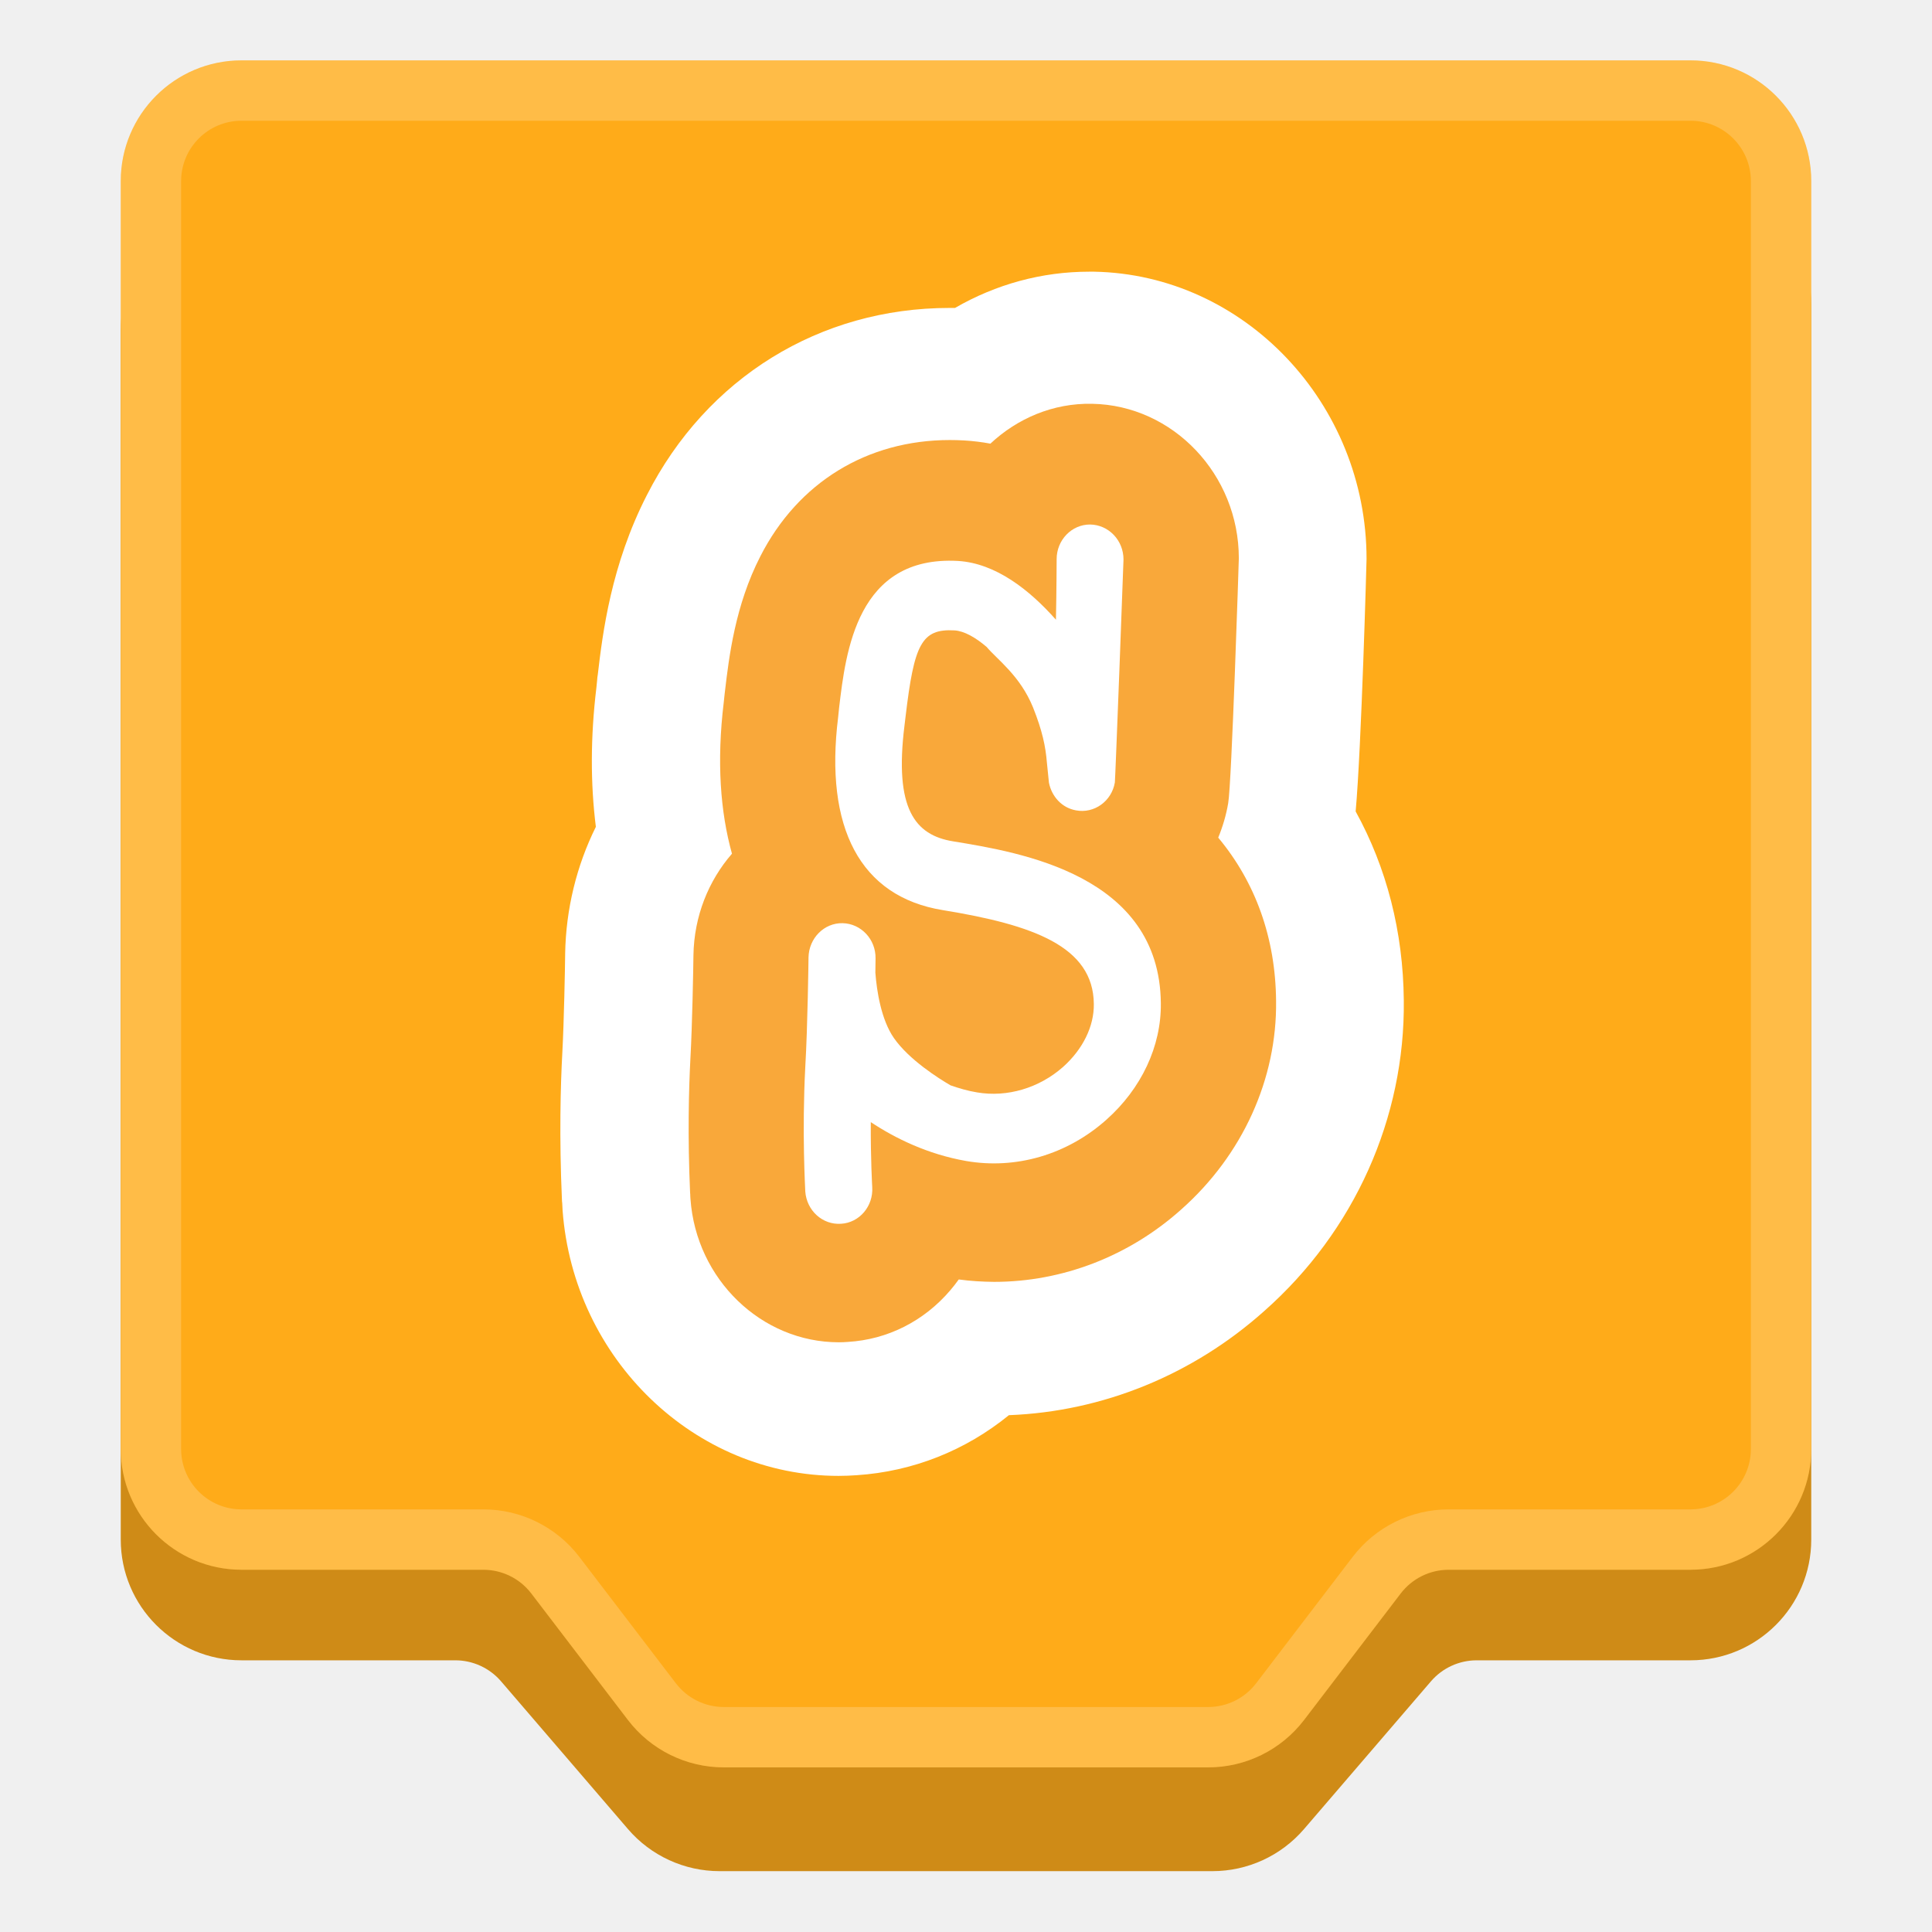
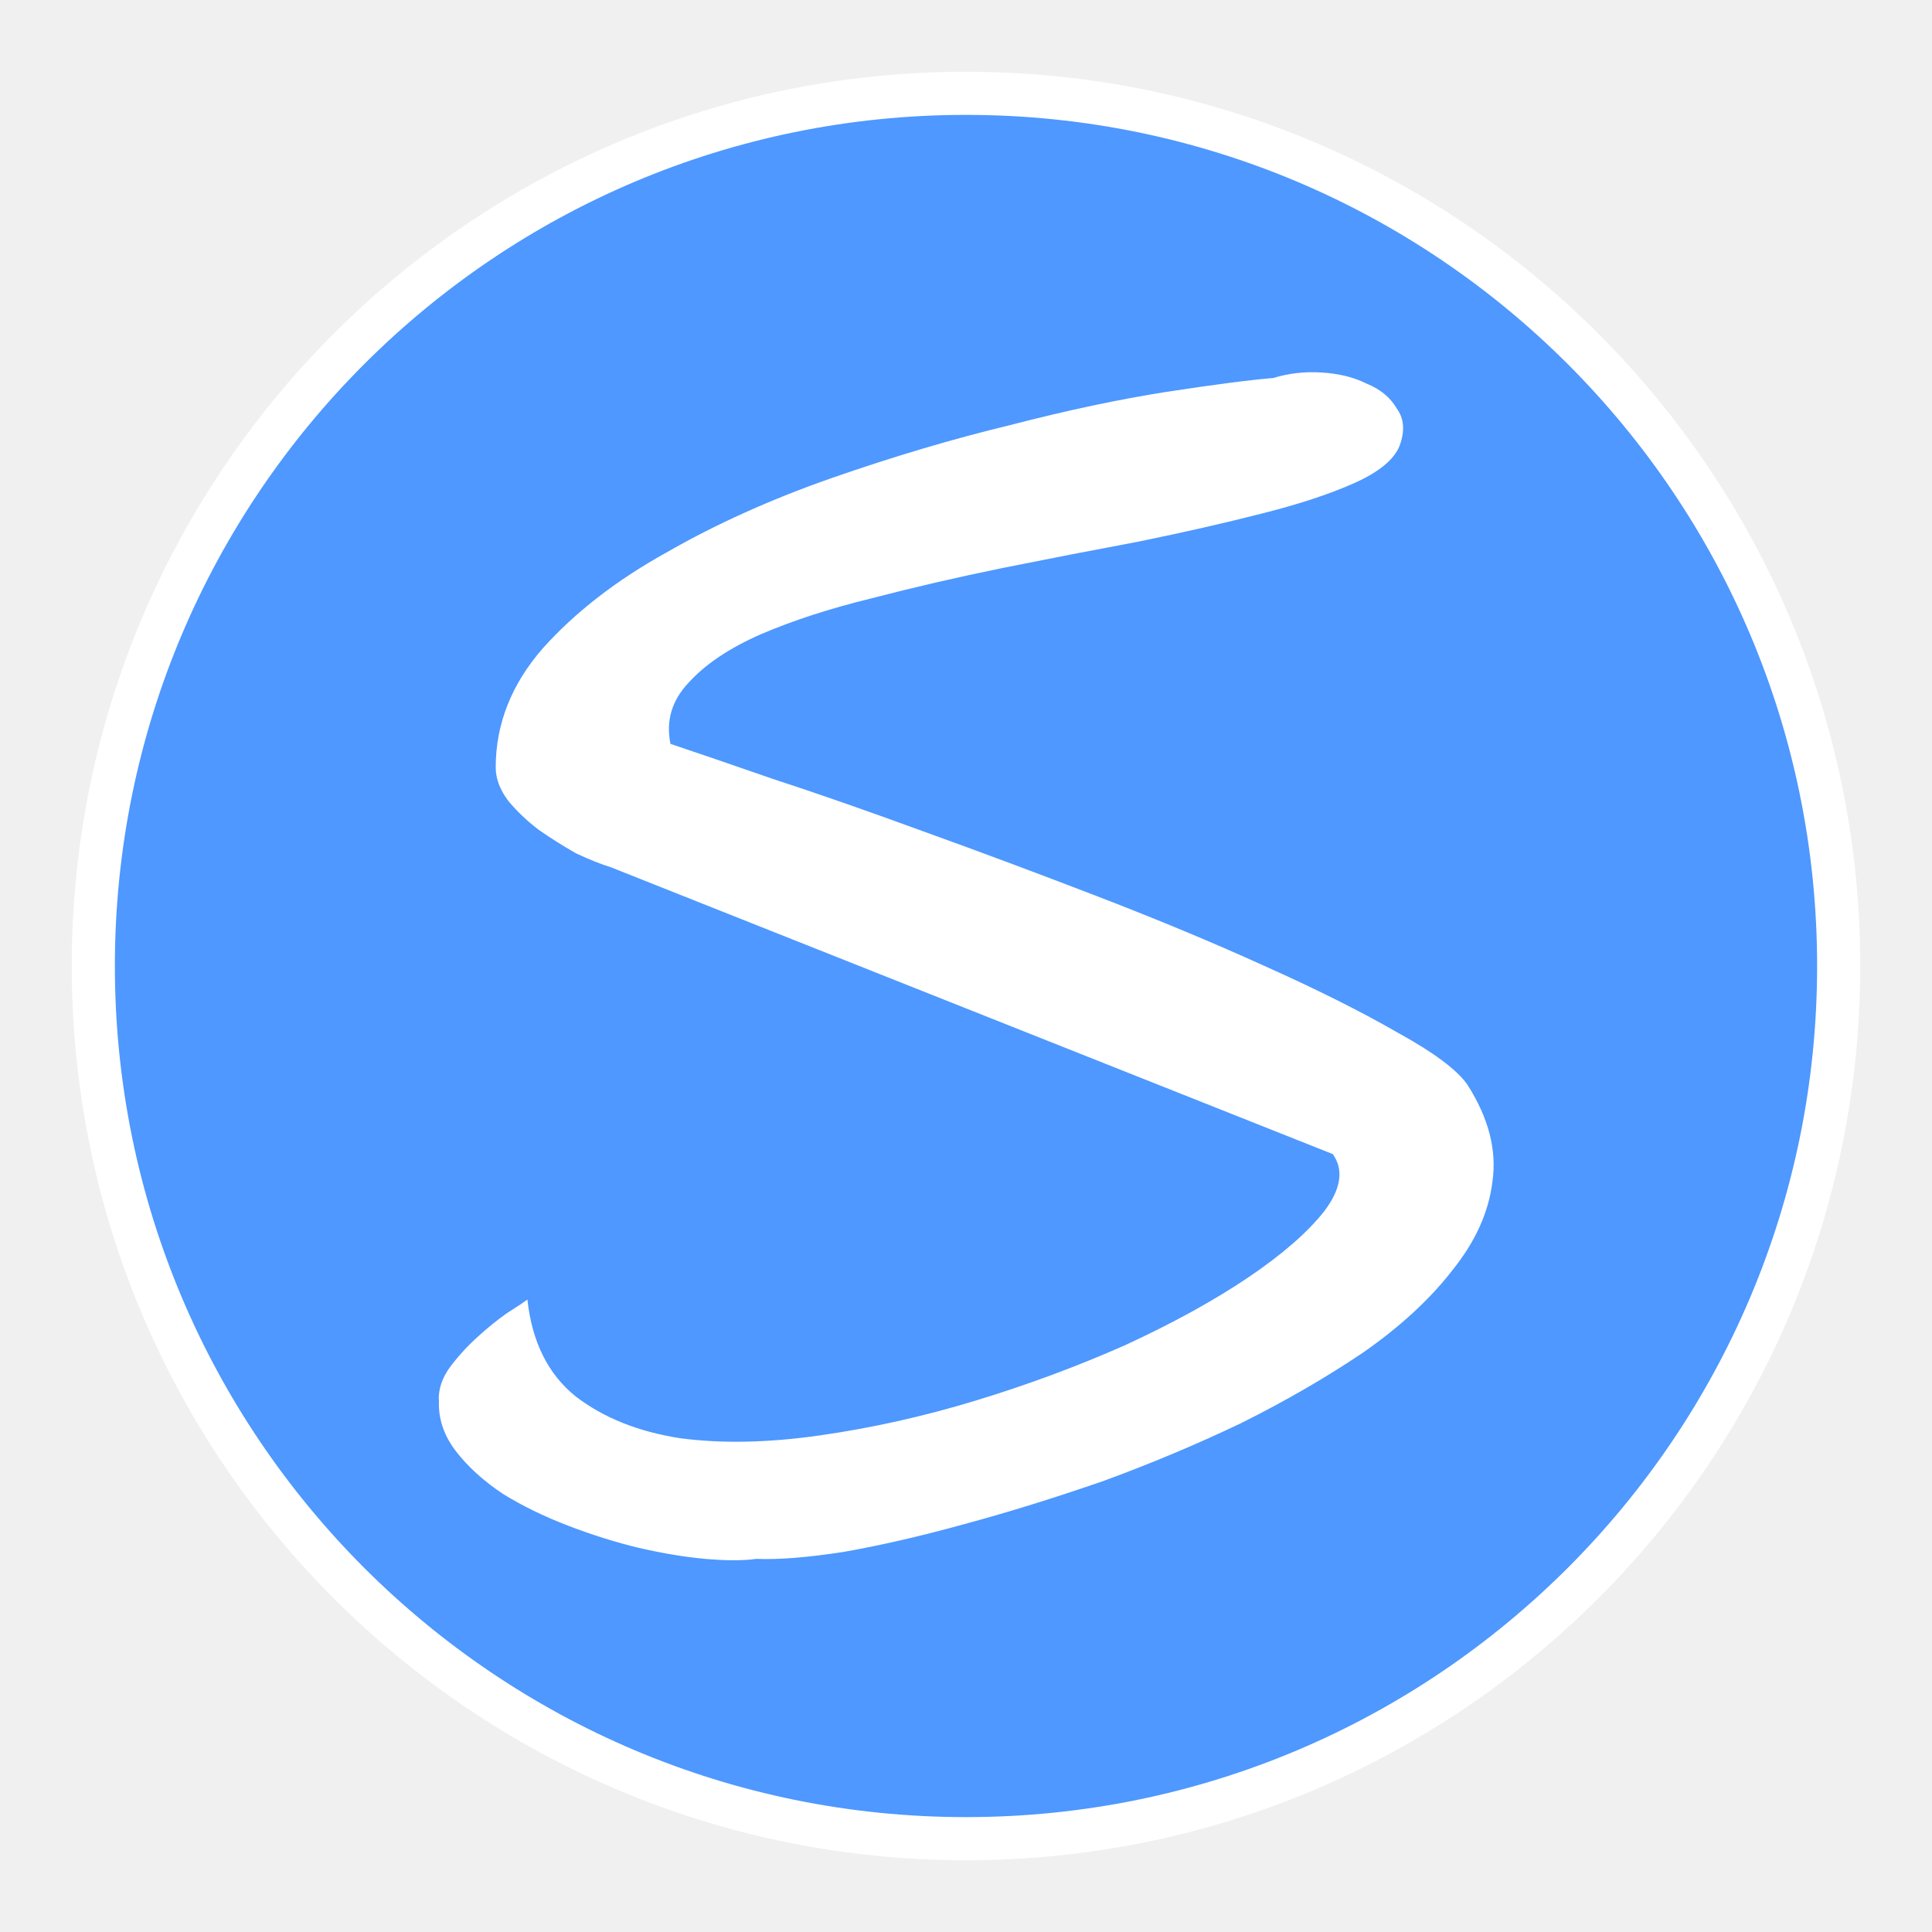
- <svg xmlns="http://www.w3.org/2000/svg" width="1024px" height="1024px" viewBox="0 0 1024 1024" version="1.1">
-   <g id="Master-1024x1024" stroke="none" stroke-width="1" fill="none" fill-rule="evenodd">
-     <g id="Icon" transform="translate(64, 32)">
-       <g id="Block">
-         <path d="M-7.26878332e-14,142.867 L-5.25801624e-13,784 C-5.2147296e-13,819.346 28.654,848 64,848 L177.303,848 C186.633,848 195.497,852.071 201.577,859.148 L268.847,937.456 C281.005,951.609 298.735,959.752 317.393,959.752 L578.607,959.752 C597.265,959.752 614.995,951.609 627.153,937.456 L694.423,859.148 C700.503,852.071 709.367,848 718.697,848 L832,848 C867.346,848 896,819.346 896,784 L896,129.153 C896,93.807 867.346,65.153 832,65.153 C831.619,65.153 831.238,65.156 830.857,65.163 L62.857,78.878 C27.962,79.501 -1.02461891e-13,107.967 -1.13686838e-13,142.867 Z" id="block-shadow" fill="#CF8B17" />
-         <path d="M-1.90311766e-12,64 L-2.55795385e-13,736 C-1.25891707e-13,771.346 28.654,800 64,800 L192.174,800 C202.148,800 211.552,804.651 217.606,812.578 L268.789,879.597 C280.896,895.45 299.704,904.752 319.652,904.752 L576.348,904.752 C596.296,904.752 615.104,895.45 627.211,879.597 L678.394,812.578 C684.448,804.651 693.852,800 703.826,800 L832,800 C867.346,800 896,771.346 896,736 L896,64 C896,28.654 867.346,-2.098882e-11 832,-2.0982327e-11 L64,-2.11173301e-11 C28.654,-2.11108371e-11 -2.05069174e-12,28.654 -2.04636308e-12,64 Z" id="block" fill="#FFAB19" />
-         <path d="M32,64 L32,736 C32,753.673 46.327,768 64,768 L192.174,768 C212.122,768 230.93,777.302 243.037,793.155 L294.22,860.174 C300.274,868.101 309.678,872.752 319.652,872.752 L576.348,872.752 C586.322,872.752 595.726,868.101 601.78,860.174 L652.963,793.155 C665.07,777.302 683.878,768 703.826,768 L832,768 C849.673,768 864,753.673 864,736 L864,64 C864,46.327 849.673,32 832,32 L64,32 C46.327,32 32,46.327 32,64 Z M-2.04636308e-12,64 C-2.05069174e-12,28.654 28.654,-2.11108371e-11 64,-2.11173301e-11 L832,-2.0982327e-11 C867.346,-2.098882e-11 896,28.654 896,64 L896,736 C896,771.346 867.346,800 832,800 L703.826,800 C693.852,800 684.448,804.651 678.394,812.578 L627.211,879.597 C615.104,895.45 596.296,904.752 576.348,904.752 L319.652,904.752 C299.704,904.752 280.896,895.45 268.789,879.597 L217.606,812.578 C211.552,804.651 202.148,800 192.174,800 L64,800 C28.654,800 -1.25891707e-13,771.346 -2.55795385e-13,736 L-2.04636308e-12,64 Z" id="block-outline" fill-opacity="0.2" fill="#FFFFFF" fill-rule="nonzero" />
-       </g>
-       <g id="Scratch-S" transform="translate(233, 112)">
-         <path d="M447.04,386.119 C447.785,448.505 420.86,508.556 373.224,550.74 C335.313,584.679 287.483,604.175 237.744,606.073 C214.752,624.797 186.873,635.931 157.019,637.895 C153.832,638.114 150.644,638.248 147.457,638.248 C71.198,638.248 7.025,576.433 1.184,497.507 C1.119,496.6 1.055,495.324 0.99,493.695 C0.909,493.141 0.844,492.57 0.844,491.948 C-0.644,458.715 0.1,431.259 1.055,413.777 C1.928,397.656 2.479,368.655 2.543,361.904 L2.543,361.484 C2.948,337.89 8.579,314.867 18.821,294.229 C15.908,271.138 15.973,246.436 19.096,220.524 L19.501,216.494 C19.581,216.007 19.581,215.436 19.63,214.949 C19.711,214.529 19.776,214.042 19.84,213.555 C22.413,191.506 26.895,155.385 45.891,118.356 C77.508,56.256 137.489,19.211 206.273,19.211 L209.186,19.211 C230.835,6.684 255.187,0 280.218,0 L282.872,0 C362.513,1.478 427.3,69.775 427.3,152.295 C427.3,153.202 424.582,252.196 421.523,286.067 C438.011,315.992 446.7,349.931 447.04,386.119" id="scratch-white-outline" fill="#FFFFFF" />
-         <path d="M379.345,386.496 C379.896,427.823 361.579,468.244 329.072,497.043 C301.468,521.763 266.195,535.415 229.902,535.415 C223.656,535.348 217.345,534.995 211.164,534.139 C209.741,536.12 208.252,538.018 206.699,539.848 C192.719,556.255 173.447,565.978 152.413,567.238 C150.795,567.372 149.225,567.439 147.607,567.439 C106.557,567.439 72.028,534.072 68.969,491.552 C68.905,490.712 68.84,489.856 68.84,488.949 L68.775,488.311 C67.416,458.033 68.096,433.113 68.905,417.546 C69.924,399.527 70.474,368.897 70.539,362.28 C70.879,341.575 78.532,322.783 90.959,308.476 C84.778,286.309 82.804,259.692 86.606,228.223 L87.092,223.638 C87.156,223.285 87.156,222.933 87.221,222.58 C89.389,204.141 92.642,176.887 106.007,150.841 C125.957,111.697 162.59,89.228 206.424,89.228 C208.867,89.228 211.44,89.295 214.093,89.446 C218.705,89.731 223.381,90.286 227.928,91.142 C242.166,77.825 261.098,69.58 281.857,70.017 C324.736,70.789 359.605,107.532 359.605,151.899 C359.605,152.873 355.803,271.38 353.974,281.658 C352.89,288.072 351.062,294.185 348.683,299.962 C368.424,323.623 379.07,353.128 379.345,386.496" id="scratch-orange-outline" fill="#F9A83A" />
-         <path d="M208.175,301.929 C187.836,298.638 176.979,284.515 182.367,240.82 L182.998,235.547 C187.529,197.578 191.331,189.131 208.936,190.122 C214.081,190.458 220.019,193.833 225.941,198.888 C231.443,205.488 243.659,214.035 250.536,230.962 C255.471,243.389 257.17,251.5 257.882,260.216 L258.966,270.913 L258.966,270.862 C260.422,278.184 265.827,284.196 273.302,285.506 C282.93,287.336 292.217,280.686 293.9,270.694 C294.126,269.502 298.479,154.42 298.479,152.54 C298.479,142.397 290.648,134.168 280.81,134 C271.004,133.95 263.044,142.229 263.044,152.338 C263.044,152.556 262.995,168.442 262.671,184.463 C248.691,168.678 230.796,154.538 210.764,153.312 C157.142,150.34 151.284,201.508 147.757,230.996 L147.223,236.219 C139.99,294.49 158.727,331.25 202.722,338.387 C250.536,346.179 282.46,357.581 282.752,388.111 C282.93,399.983 276.91,412.158 266.409,421.528 C253.756,432.696 236.831,437.717 220.877,434.996 C215.926,434.207 211.282,432.796 206.832,431.268 C200.57,427.641 184.794,417.683 176.785,406.18 C170.038,396.473 167.691,381.225 166.963,371.553 C167.044,367.22 167.06,364.349 167.06,364.029 C167.238,353.836 159.358,345.54 149.65,345.305 C139.796,345.07 131.706,353.299 131.528,363.475 C131.528,363.811 131.091,399.866 129.813,421.579 C127.984,456.558 129.813,486.181 129.813,487.474 C130.541,497.634 138.955,505.291 148.76,504.62 C158.533,504.082 165.976,495.283 165.297,485.106 C165.297,484.938 164.423,470.58 164.536,450.748 C177.545,459.363 194.632,467.742 214.971,471.336 C241.507,475.954 268.642,467.994 289.369,449.505 C307.929,433.032 318.559,410.512 318.268,387.724 C317.637,319.696 243.659,307.74 208.175,301.929" id="scratch-white-fill" fill="#FFFFFF" />
-       </g>
+ <svg xmlns="http://www.w3.org/2000/svg" width="1024px" height="1024px" viewBox="0 0 1024 1024" version="1.1" id="svg16">
+   <defs id="defs20" />
+   <g transform="matrix(5.839756,0,0,5.839756,-101.1744,-347.1461)" id="g3736">
+     <path style="fill:#4d97ff;fill-opacity:0.991;stroke:#ffffff;stroke-width:3.914;stroke-miterlimit:4;stroke-dasharray:none;stroke-opacity:1" d="M 184.205,147.12 A 79.205,79.205 0 0 1 105,226.325 79.205,79.205 0 0 1 25.795,147.12 79.205,79.205 0 0 1 105,67.915 79.205,79.205 0 0 1 184.205,147.12 Z" id="path829" />
+     <g aria-label="S" transform="matrix(7.431928,0,0,7.431928,-1824.465,-3204.142)" style="font-style:normal;font-variant:normal;font-weight:normal;font-stretch:normal;font-size:17.333px;line-height:1.25;font-family:'Architects Daughter';-inkscape-font-specification:'Architects Daughter';letter-spacing:-0.24px;word-spacing:0px;fill:#ffffff;fill-opacity:1;stroke:none" id="flowRoot833">
+       <path d="m 253.179,456.219 q 0,-0.203 0.135,-0.389 0.152,-0.203 0.339,-0.372 0.186,-0.169 0.355,-0.288 0.186,-0.118 0.254,-0.169 0.085,0.779 0.592,1.185 0.508,0.389 1.27,0.508 0.762,0.102 1.71,-0.034 0.948,-0.135 1.896,-0.423 0.948,-0.288 1.828,-0.677 0.88,-0.406 1.507,-0.829 0.626,-0.423 0.931,-0.812 0.305,-0.406 0.102,-0.694 l -8.819,-3.504 q -0.169,-0.051 -0.423,-0.169 -0.237,-0.135 -0.457,-0.288 -0.22,-0.169 -0.372,-0.355 -0.152,-0.203 -0.152,-0.406 0,-0.796 0.576,-1.456 0.592,-0.66 1.507,-1.168 0.914,-0.525 2.031,-0.914 1.117,-0.389 2.167,-0.643 1.049,-0.271 1.913,-0.406 0.88,-0.135 1.303,-0.169 0.271,-0.085 0.576,-0.068 0.322,0.017 0.559,0.135 0.254,0.102 0.372,0.305 0.135,0.186 0.034,0.457 -0.102,0.254 -0.559,0.457 -0.457,0.203 -1.134,0.372 -0.66,0.169 -1.49,0.339 -0.812,0.152 -1.659,0.322 -0.829,0.169 -1.608,0.372 -0.762,0.186 -1.354,0.44 -0.576,0.254 -0.88,0.592 -0.305,0.322 -0.22,0.745 0.406,0.135 1.236,0.423 0.829,0.271 1.845,0.643 1.033,0.372 2.133,0.796 1.1,0.423 2.031,0.846 0.948,0.423 1.625,0.812 0.677,0.372 0.863,0.643 0.389,0.609 0.305,1.185 -0.068,0.559 -0.491,1.083 -0.406,0.525 -1.083,0.999 -0.677,0.457 -1.49,0.863 -0.812,0.389 -1.693,0.711 -0.88,0.305 -1.693,0.525 -0.796,0.22 -1.473,0.339 -0.66,0.102 -1.066,0.085 -0.237,0.034 -0.626,0 -0.372,-0.034 -0.812,-0.135 -0.423,-0.102 -0.863,-0.271 -0.44,-0.169 -0.796,-0.389 -0.355,-0.237 -0.576,-0.525 -0.22,-0.288 -0.203,-0.626 z" id="path3727" />
    </g>
  </g>
</svg>
